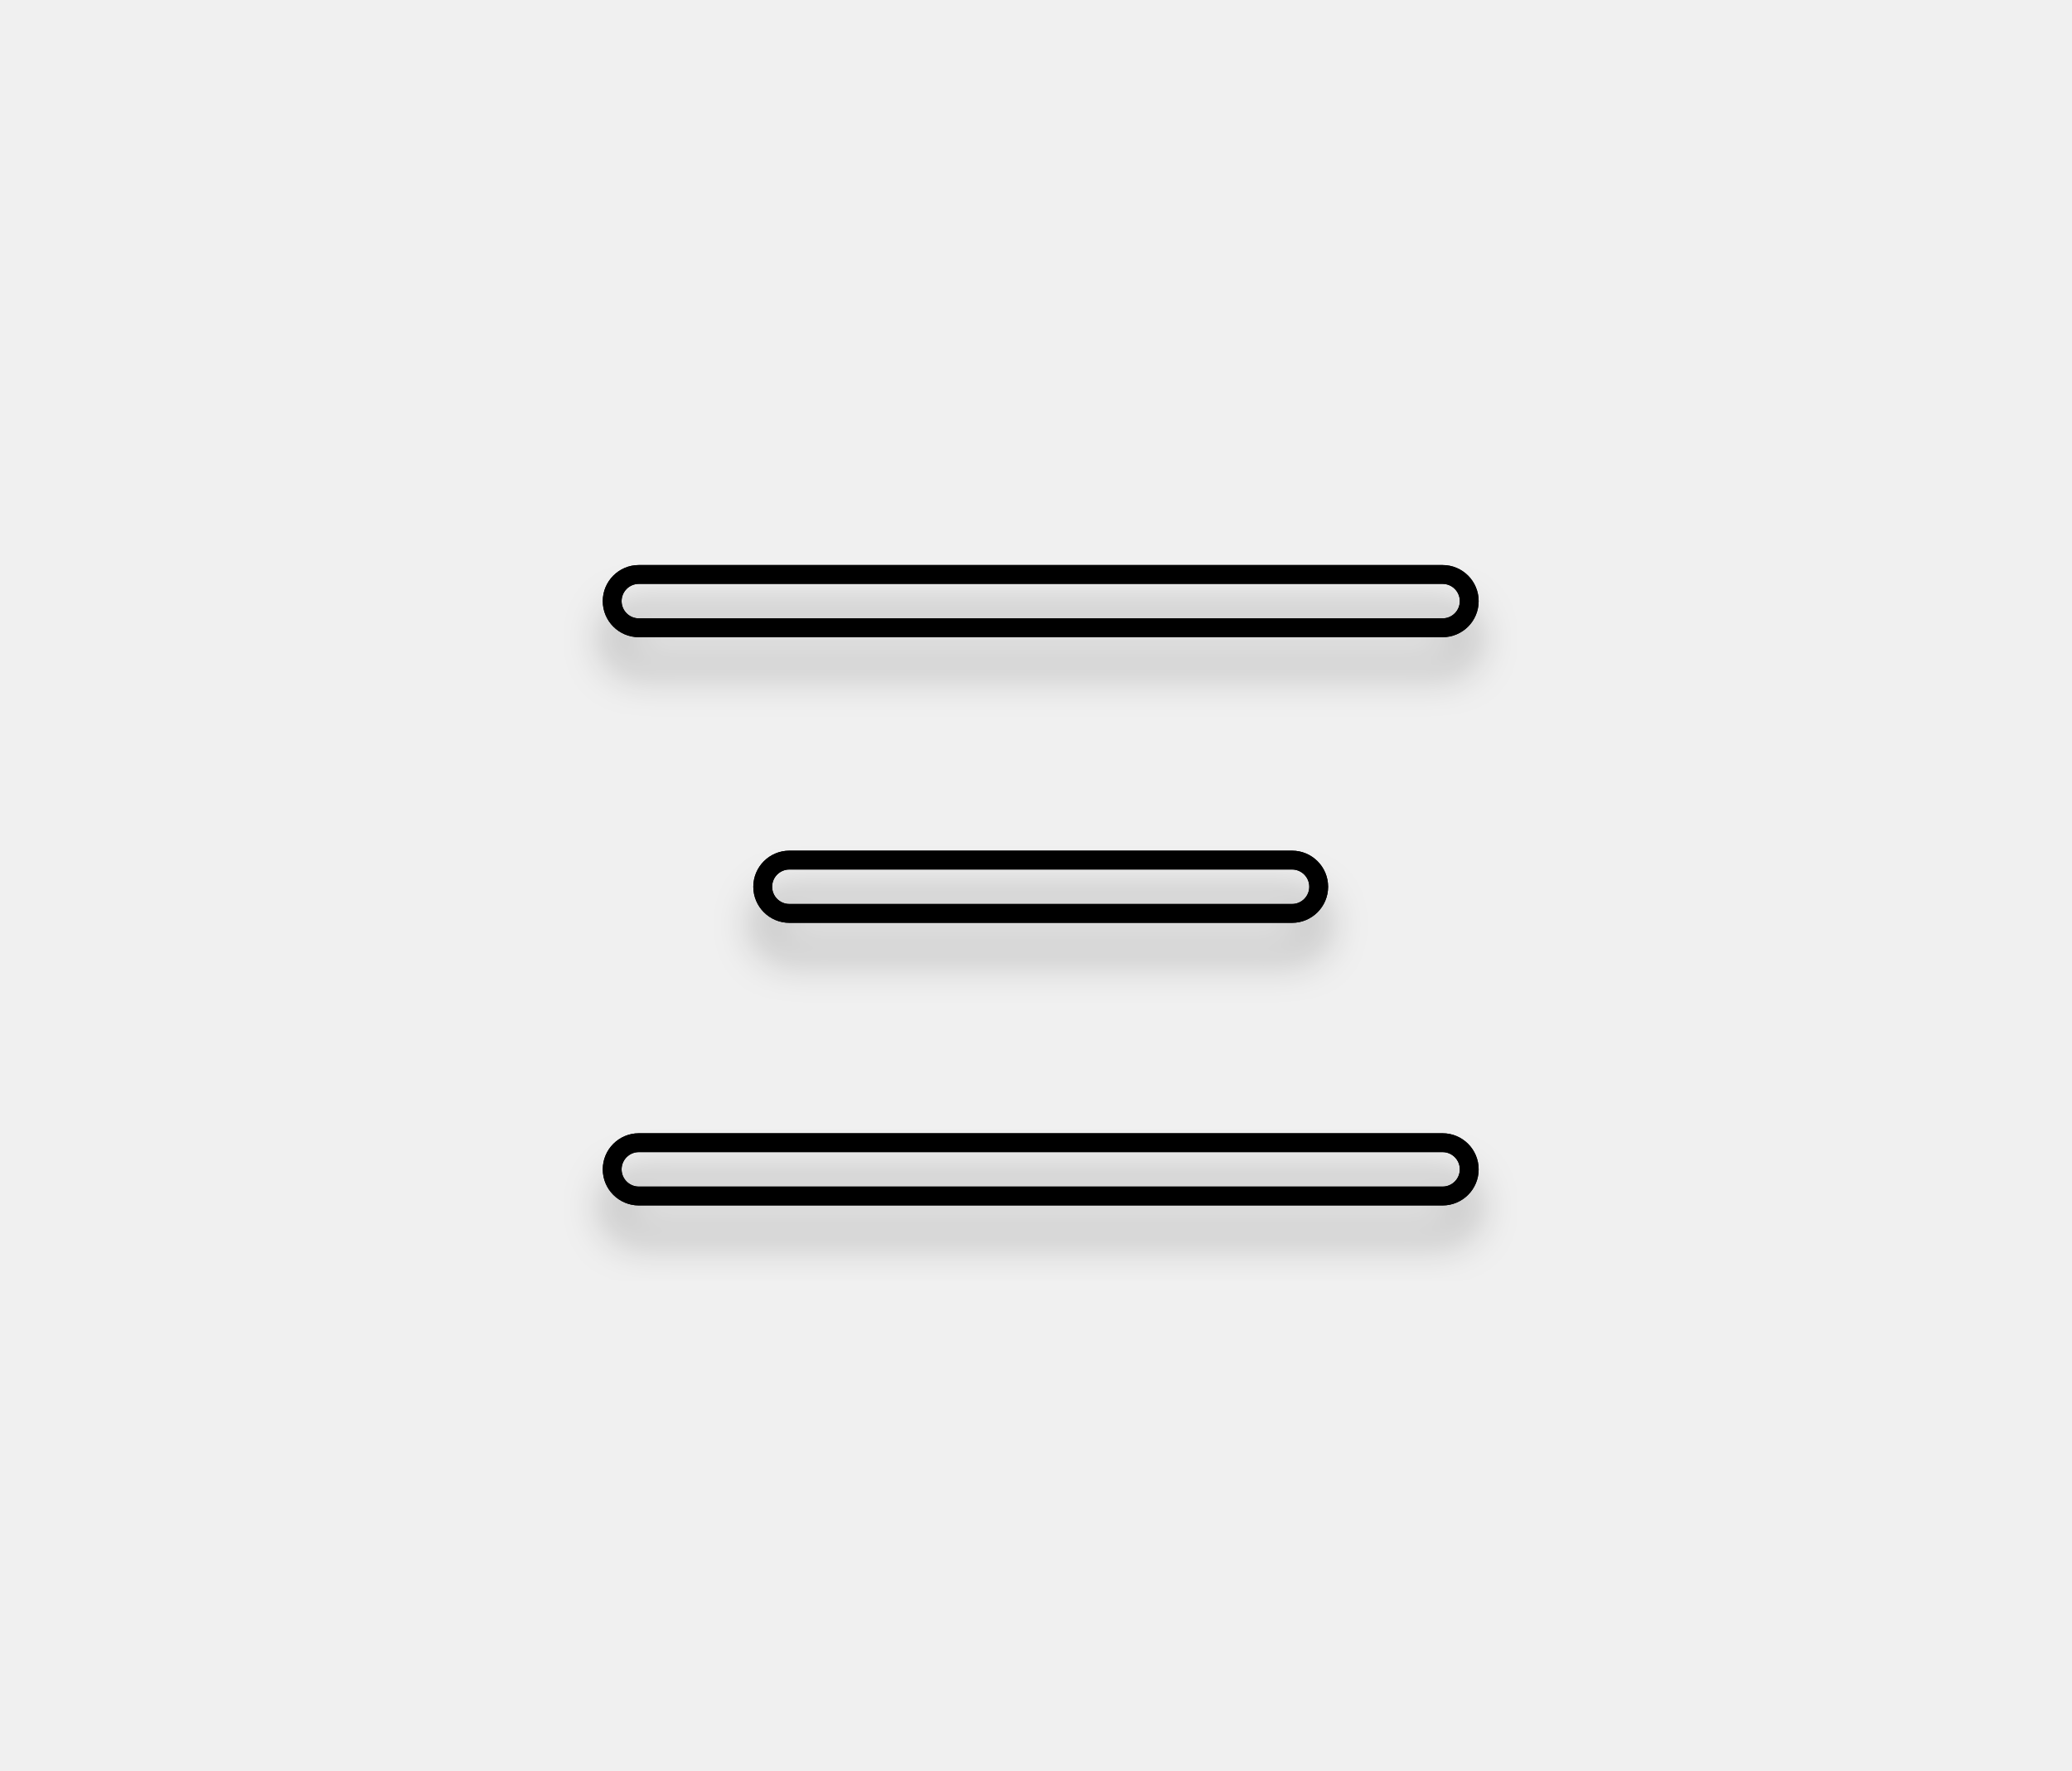
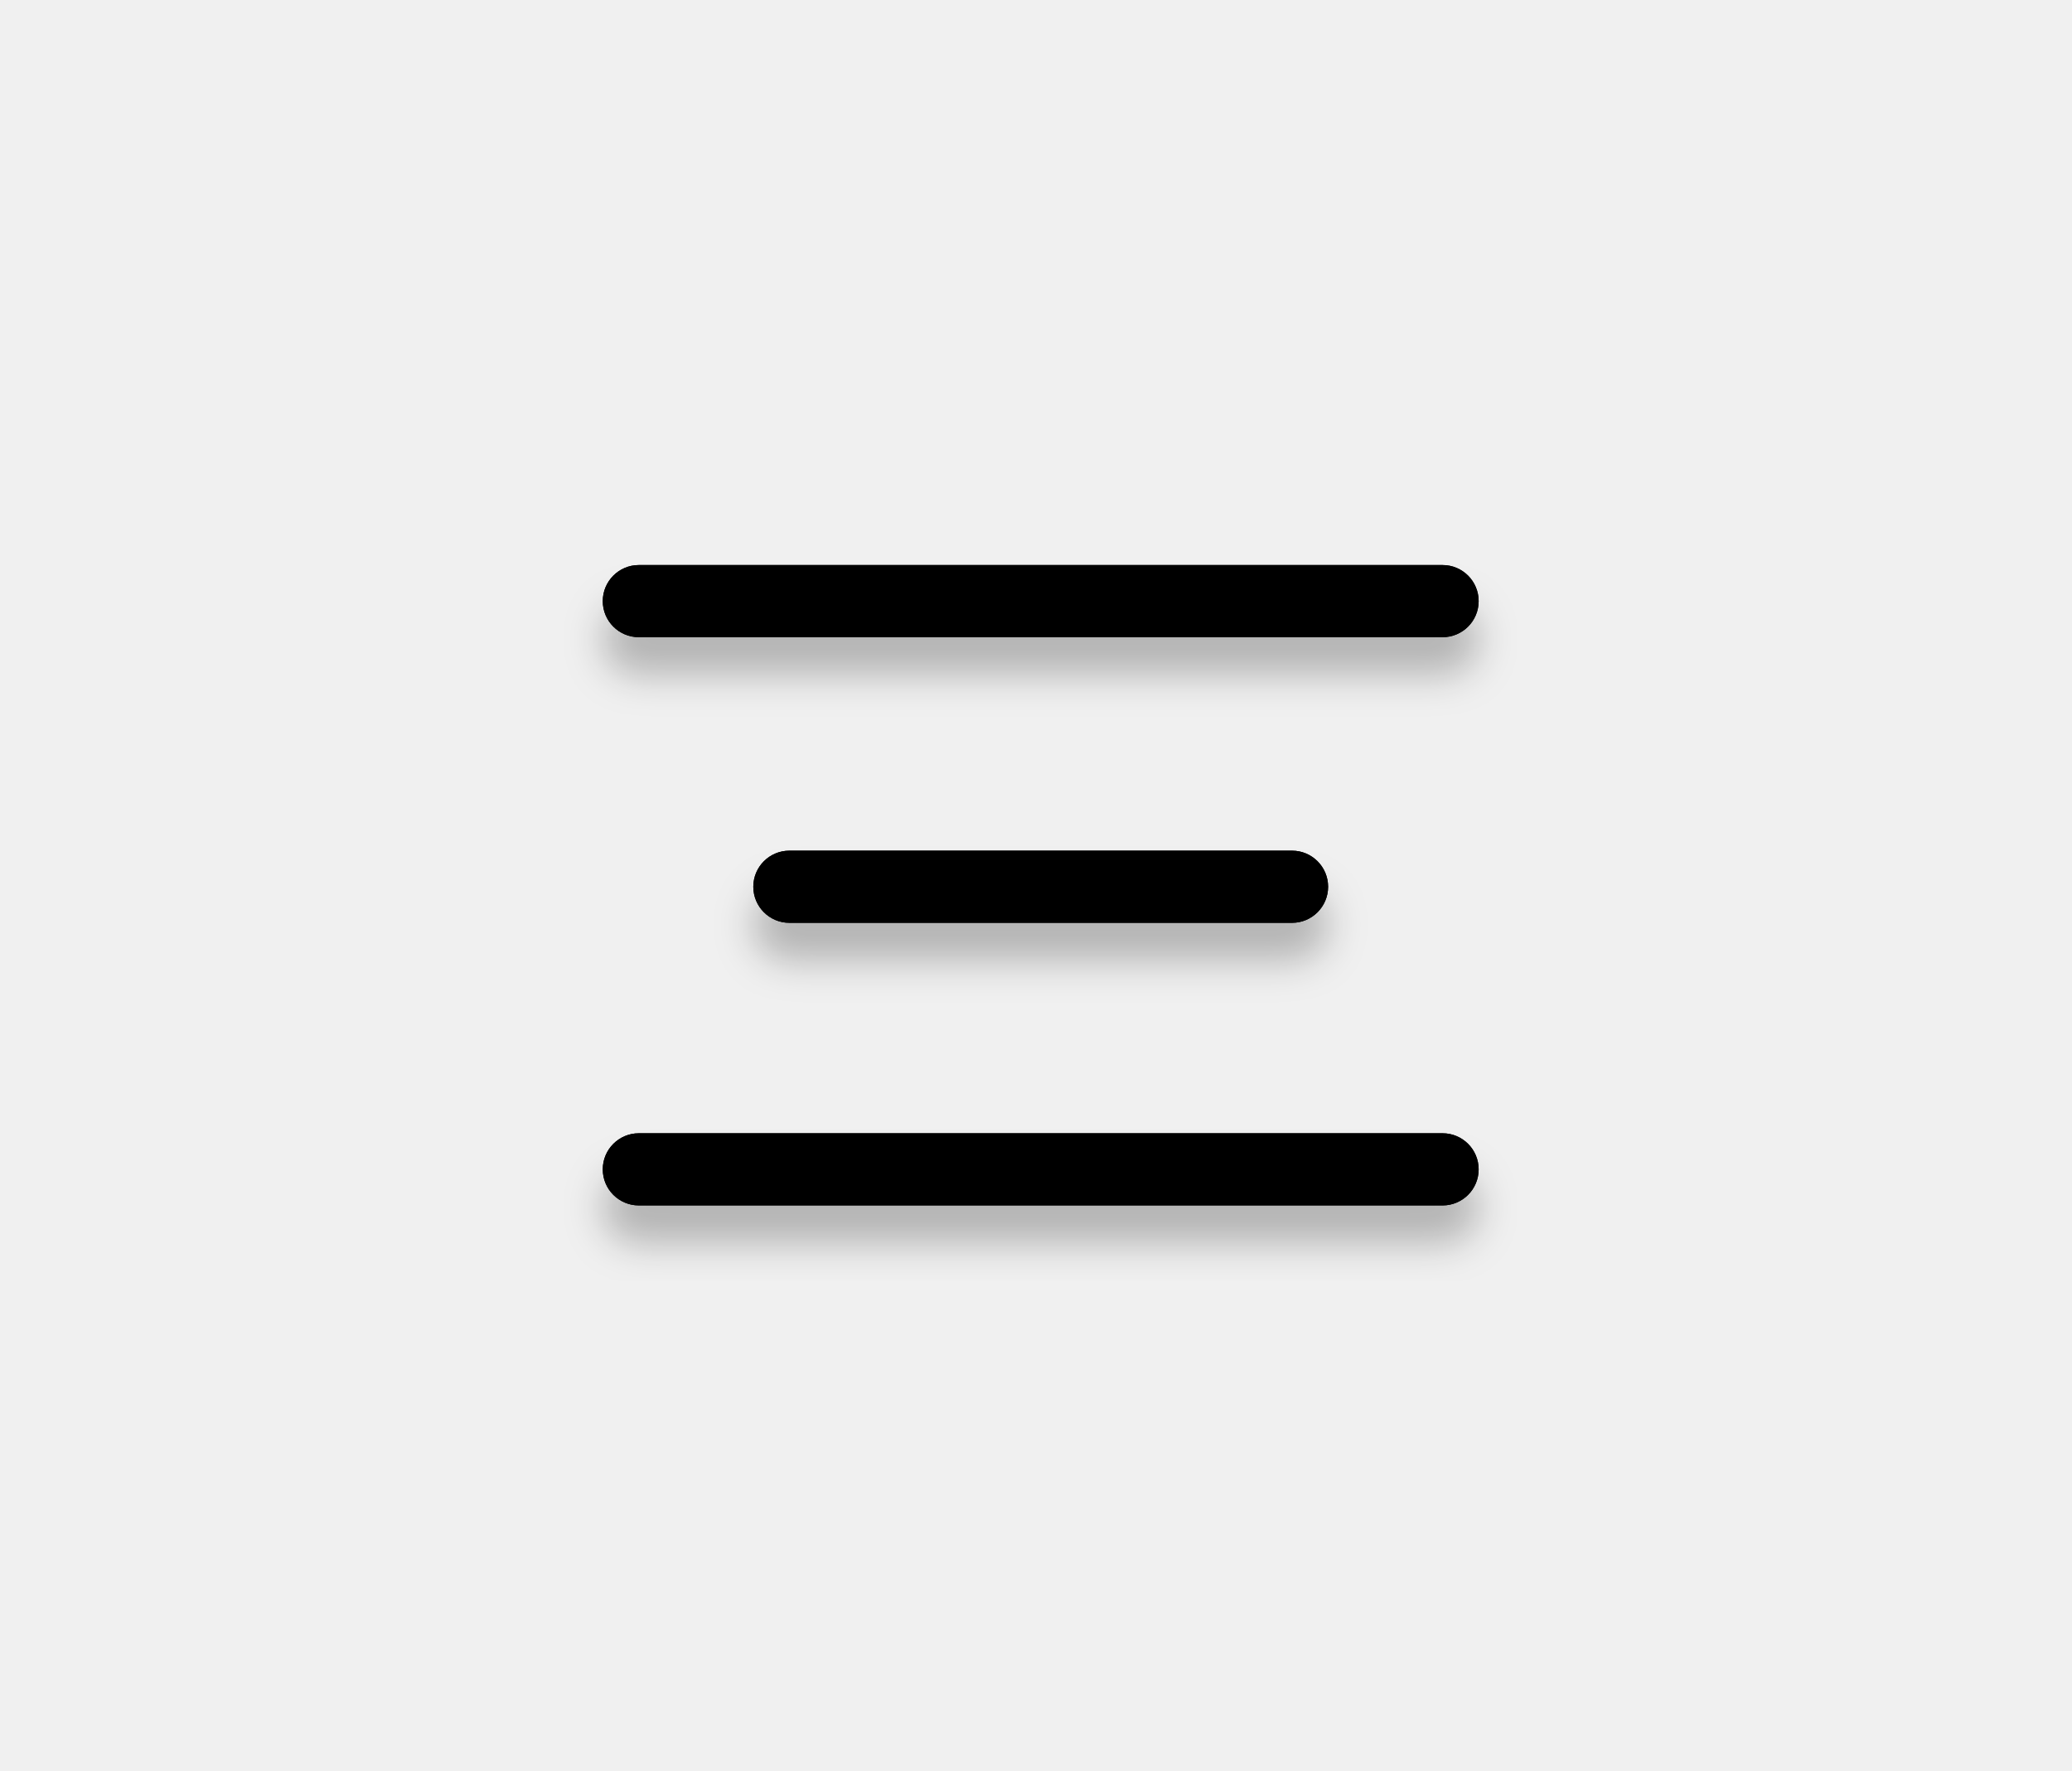
<svg xmlns="http://www.w3.org/2000/svg" width="220" height="188" viewBox="0 0 220 188" fill="none">
  <g filter="url(#filter0_d)">
    <mask id="path-1-inside-1" fill="white">
-       <path fill-rule="evenodd" clip-rule="evenodd" d="M153.169 62H67.831C66.82 62 66 62.82 66 63.831C66 64.842 66.82 65.662 67.831 65.662H153.169C154.18 65.662 155 64.842 155 63.831C155 62.82 154.18 62 153.169 62ZM67.831 60C65.715 60 64 61.715 64 63.831C64 65.947 65.715 67.662 67.831 67.662H153.169C155.285 67.662 157 65.947 157 63.831C157 61.715 155.285 60 153.169 60H67.831ZM137.185 92.329H83.815C82.804 92.329 81.984 93.148 81.984 94.16C81.984 95.171 82.804 95.991 83.815 95.991H137.185C138.196 95.991 139.016 95.171 139.016 94.16C139.016 93.148 138.196 92.329 137.185 92.329ZM83.815 90.329C81.7 90.329 79.984 92.044 79.984 94.16C79.984 96.275 81.7 97.991 83.815 97.991H137.185C139.3 97.991 141.016 96.275 141.016 94.16C141.016 92.044 139.3 90.329 137.185 90.329H83.815ZM67.831 122.338H153.169C154.18 122.338 155 123.158 155 124.169C155 125.18 154.18 126 153.169 126H67.831C66.82 126 66 125.18 66 124.169C66 123.158 66.82 122.338 67.831 122.338ZM64 124.169C64 122.053 65.715 120.338 67.831 120.338H153.169C155.285 120.338 157 122.053 157 124.169C157 126.285 155.285 128 153.169 128H67.831C65.715 128 64 126.285 64 124.169Z" />
+       <path fillRule="evenodd" clipRule="evenodd" d="M153.169 62H67.831C66.82 62 66 62.82 66 63.831C66 64.842 66.82 65.662 67.831 65.662H153.169C154.18 65.662 155 64.842 155 63.831C155 62.82 154.18 62 153.169 62ZM67.831 60C65.715 60 64 61.715 64 63.831C64 65.947 65.715 67.662 67.831 67.662H153.169C155.285 67.662 157 65.947 157 63.831C157 61.715 155.285 60 153.169 60H67.831ZM137.185 92.329H83.815C82.804 92.329 81.984 93.148 81.984 94.16C81.984 95.171 82.804 95.991 83.815 95.991H137.185C138.196 95.991 139.016 95.171 139.016 94.16C139.016 93.148 138.196 92.329 137.185 92.329ZM83.815 90.329C81.7 90.329 79.984 92.044 79.984 94.16C79.984 96.275 81.7 97.991 83.815 97.991H137.185C139.3 97.991 141.016 96.275 141.016 94.16C141.016 92.044 139.3 90.329 137.185 90.329H83.815ZM67.831 122.338H153.169C154.18 122.338 155 123.158 155 124.169C155 125.18 154.18 126 153.169 126H67.831C66.82 126 66 125.18 66 124.169C66 123.158 66.82 122.338 67.831 122.338ZM64 124.169C64 122.053 65.715 120.338 67.831 120.338H153.169C155.285 120.338 157 122.053 157 124.169C157 126.285 155.285 128 153.169 128H67.831C65.715 128 64 126.285 64 124.169Z" />
    </mask>
-     <path fill-rule="evenodd" clip-rule="evenodd" d="M153.169 62H67.831C66.82 62 66 62.82 66 63.831C66 64.842 66.82 65.662 67.831 65.662H153.169C154.18 65.662 155 64.842 155 63.831C155 62.82 154.18 62 153.169 62ZM67.831 60C65.715 60 64 61.715 64 63.831C64 65.947 65.715 67.662 67.831 67.662H153.169C155.285 67.662 157 65.947 157 63.831C157 61.715 155.285 60 153.169 60H67.831ZM137.185 92.329H83.815C82.804 92.329 81.984 93.148 81.984 94.16C81.984 95.171 82.804 95.991 83.815 95.991H137.185C138.196 95.991 139.016 95.171 139.016 94.16C139.016 93.148 138.196 92.329 137.185 92.329ZM83.815 90.329C81.7 90.329 79.984 92.044 79.984 94.16C79.984 96.275 81.7 97.991 83.815 97.991H137.185C139.3 97.991 141.016 96.275 141.016 94.16C141.016 92.044 139.3 90.329 137.185 90.329H83.815ZM67.831 122.338H153.169C154.18 122.338 155 123.158 155 124.169C155 125.18 154.18 126 153.169 126H67.831C66.82 126 66 125.18 66 124.169C66 123.158 66.82 122.338 67.831 122.338ZM64 124.169C64 122.053 65.715 120.338 67.831 120.338H153.169C155.285 120.338 157 122.053 157 124.169C157 126.285 155.285 128 153.169 128H67.831C65.715 128 64 126.285 64 124.169Z" fill="black" />
+     <path fillRule="evenodd" clipRule="evenodd" d="M153.169 62H67.831C66.82 62 66 62.82 66 63.831C66 64.842 66.82 65.662 67.831 65.662H153.169C154.18 65.662 155 64.842 155 63.831C155 62.82 154.18 62 153.169 62ZM67.831 60C65.715 60 64 61.715 64 63.831C64 65.947 65.715 67.662 67.831 67.662H153.169C155.285 67.662 157 65.947 157 63.831C157 61.715 155.285 60 153.169 60H67.831ZM137.185 92.329H83.815C82.804 92.329 81.984 93.148 81.984 94.16C81.984 95.171 82.804 95.991 83.815 95.991H137.185C138.196 95.991 139.016 95.171 139.016 94.16C139.016 93.148 138.196 92.329 137.185 92.329ZM83.815 90.329C81.7 90.329 79.984 92.044 79.984 94.16C79.984 96.275 81.7 97.991 83.815 97.991H137.185C139.3 97.991 141.016 96.275 141.016 94.16C141.016 92.044 139.3 90.329 137.185 90.329H83.815ZM67.831 122.338H153.169C154.18 122.338 155 123.158 155 124.169C155 125.18 154.18 126 153.169 126H67.831C66.82 126 66 125.18 66 124.169C66 123.158 66.82 122.338 67.831 122.338ZM64 124.169C64 122.053 65.715 120.338 67.831 120.338H153.169C155.285 120.338 157 122.053 157 124.169C157 126.285 155.285 128 153.169 128H67.831C65.715 128 64 126.285 64 124.169Z" fill="black" />
    <path d="M67.831 63H153.169V61H67.831V63ZM67 63.831C67 63.372 67.372 63 67.831 63V61C66.267 61 65 62.267 65 63.831H67ZM67.831 64.662C67.372 64.662 67 64.29 67 63.831H65C65 65.394 66.267 66.662 67.831 66.662V64.662ZM153.169 64.662H67.831V66.662H153.169V64.662ZM154 63.831C154 64.29 153.628 64.662 153.169 64.662V66.662C154.733 66.662 156 65.394 156 63.831H154ZM153.169 63C153.628 63 154 63.372 154 63.831H156C156 62.267 154.733 61 153.169 61V63ZM65 63.831C65 62.267 66.267 61 67.831 61V59C65.163 59 63 61.163 63 63.831H65ZM67.831 66.662C66.267 66.662 65 65.394 65 63.831H63C63 66.499 65.163 68.662 67.831 68.662V66.662ZM153.169 66.662H67.831V68.662H153.169V66.662ZM156 63.831C156 65.394 154.733 66.662 153.169 66.662V68.662C155.837 68.662 158 66.499 158 63.831H156ZM153.169 61C154.733 61 156 62.267 156 63.831H158C158 61.163 155.837 59 153.169 59V61ZM67.831 61H153.169V59H67.831V61ZM83.815 93.329H137.185V91.329H83.815V93.329ZM82.984 94.16C82.984 93.701 83.356 93.329 83.815 93.329V91.329C82.252 91.329 80.984 92.596 80.984 94.16H82.984ZM83.815 94.991C83.356 94.991 82.984 94.619 82.984 94.16H80.984C80.984 95.723 82.252 96.991 83.815 96.991V94.991ZM137.185 94.991H83.815V96.991H137.185V94.991ZM138.016 94.16C138.016 94.619 137.644 94.991 137.185 94.991V96.991C138.748 96.991 140.016 95.723 140.016 94.16H138.016ZM137.185 93.329C137.644 93.329 138.016 93.701 138.016 94.16H140.016C140.016 92.596 138.748 91.329 137.185 91.329V93.329ZM80.984 94.16C80.984 92.596 82.252 91.329 83.815 91.329V89.329C81.147 89.329 78.984 91.492 78.984 94.16H80.984ZM83.815 96.991C82.252 96.991 80.984 95.723 80.984 94.16H78.984C78.984 96.828 81.147 98.991 83.815 98.991V96.991ZM137.185 96.991H83.815V98.991H137.185V96.991ZM140.016 94.16C140.016 95.723 138.748 96.991 137.185 96.991V98.991C139.853 98.991 142.016 96.828 142.016 94.16H140.016ZM137.185 91.329C138.748 91.329 140.016 92.596 140.016 94.16H142.016C142.016 91.492 139.853 89.329 137.185 89.329V91.329ZM83.815 91.329H137.185V89.329H83.815V91.329ZM153.169 121.338H67.831V123.338H153.169V121.338ZM156 124.169C156 122.605 154.733 121.338 153.169 121.338V123.338C153.628 123.338 154 123.71 154 124.169H156ZM153.169 127C154.733 127 156 125.733 156 124.169H154C154 124.628 153.628 125 153.169 125V127ZM67.831 127H153.169V125H67.831V127ZM65 124.169C65 125.733 66.267 127 67.831 127V125C67.372 125 67 124.628 67 124.169H65ZM67.831 121.338C66.267 121.338 65 122.605 65 124.169H67C67 123.71 67.372 123.338 67.831 123.338V121.338ZM67.831 119.338C65.163 119.338 63 121.501 63 124.169H65C65 122.605 66.267 121.338 67.831 121.338V119.338ZM153.169 119.338H67.831V121.338H153.169V119.338ZM158 124.169C158 121.501 155.837 119.338 153.169 119.338V121.338C154.733 121.338 156 122.605 156 124.169H158ZM153.169 129C155.837 129 158 126.837 158 124.169H156C156 125.733 154.733 127 153.169 127V129ZM67.831 129H153.169V127H67.831V129ZM63 124.169C63 126.837 65.163 129 67.831 129V127C66.267 127 65 125.733 65 124.169H63Z" fill="black" mask="url(#path-1-inside-1)" />
  </g>
  <defs>
    <filter id="filter0_d" x="60" y="60" width="101" height="76" filterUnits="userSpaceOnUse" color-interpolation-filters="sRGB">
      <feFlood flood-opacity="0" result="BackgroundImageFix" />
      <feColorMatrix in="SourceAlpha" type="matrix" values="0 0 0 0 0 0 0 0 0 0 0 0 0 0 0 0 0 0 127 0" />
      <feOffset dy="4" />
      <feGaussianBlur stdDeviation="2" />
      <feColorMatrix type="matrix" values="0 0 0 0 0 0 0 0 0 0 0 0 0 0 0 0 0 0 0.25 0" />
      <feBlend mode="normal" in2="BackgroundImageFix" result="effect1_dropShadow" />
      <feBlend mode="normal" in="SourceGraphic" in2="effect1_dropShadow" result="shape" />
    </filter>
  </defs>
</svg>
